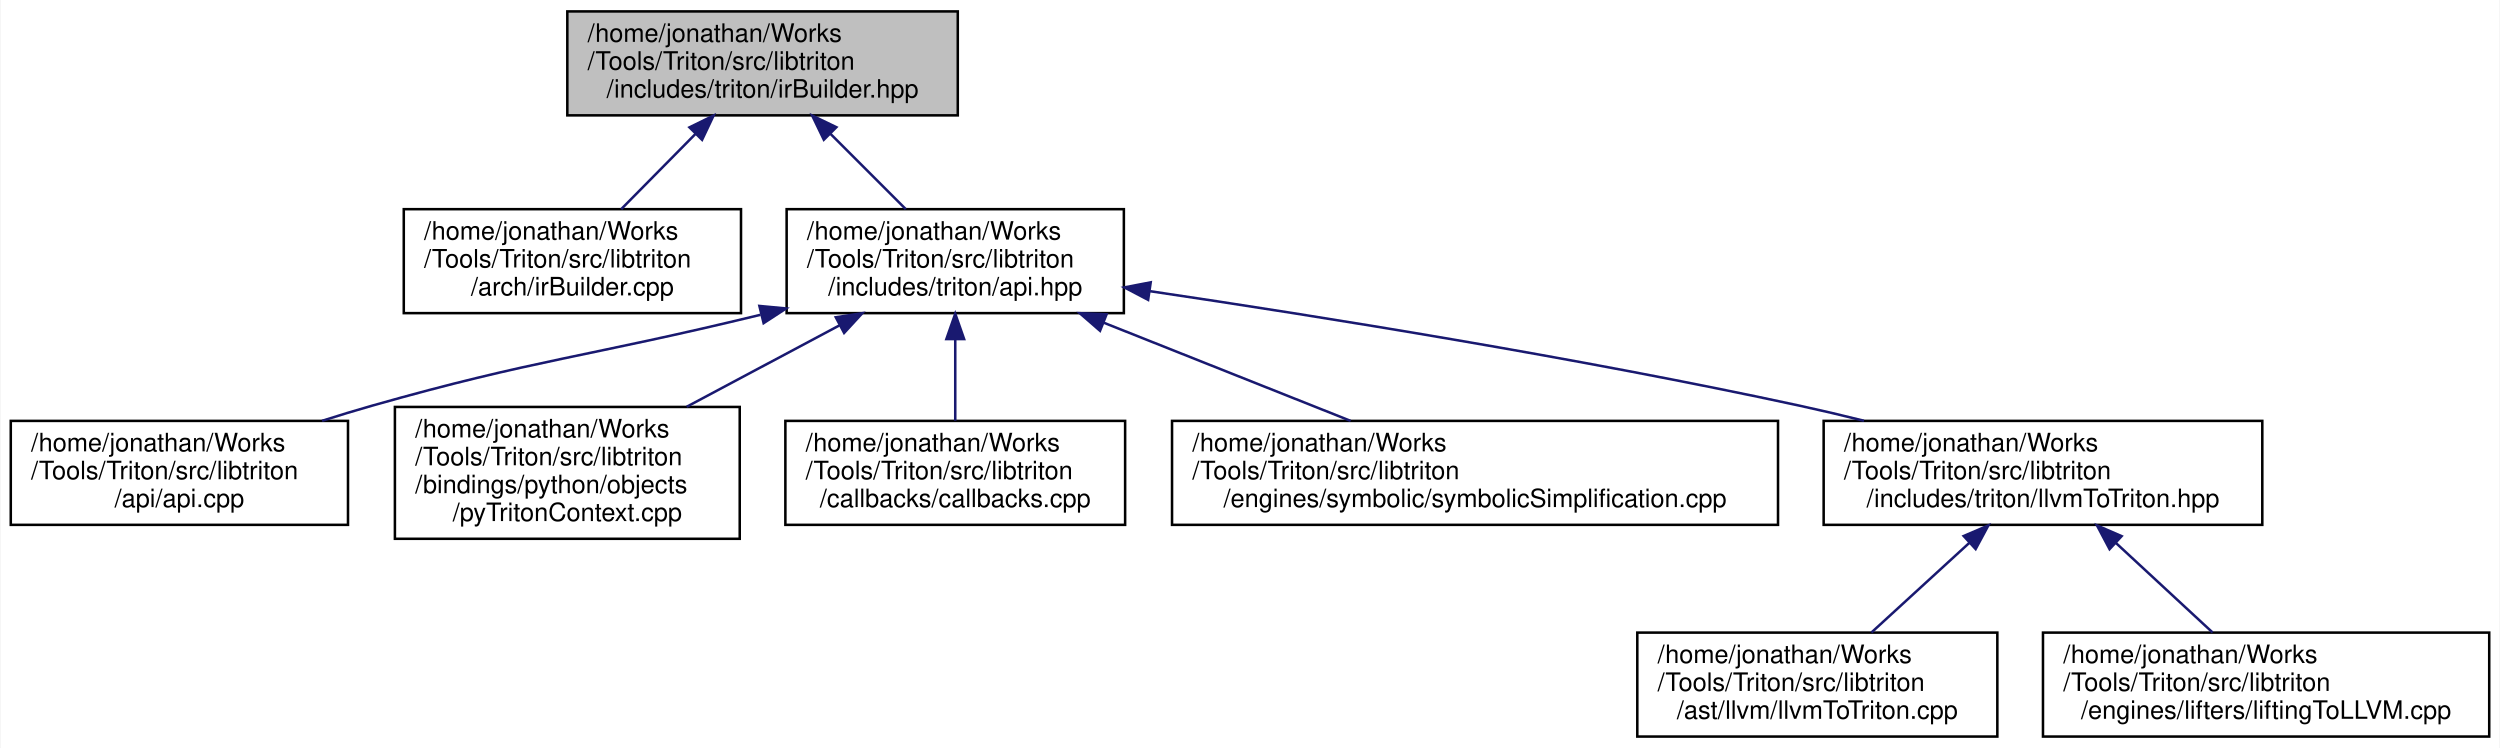
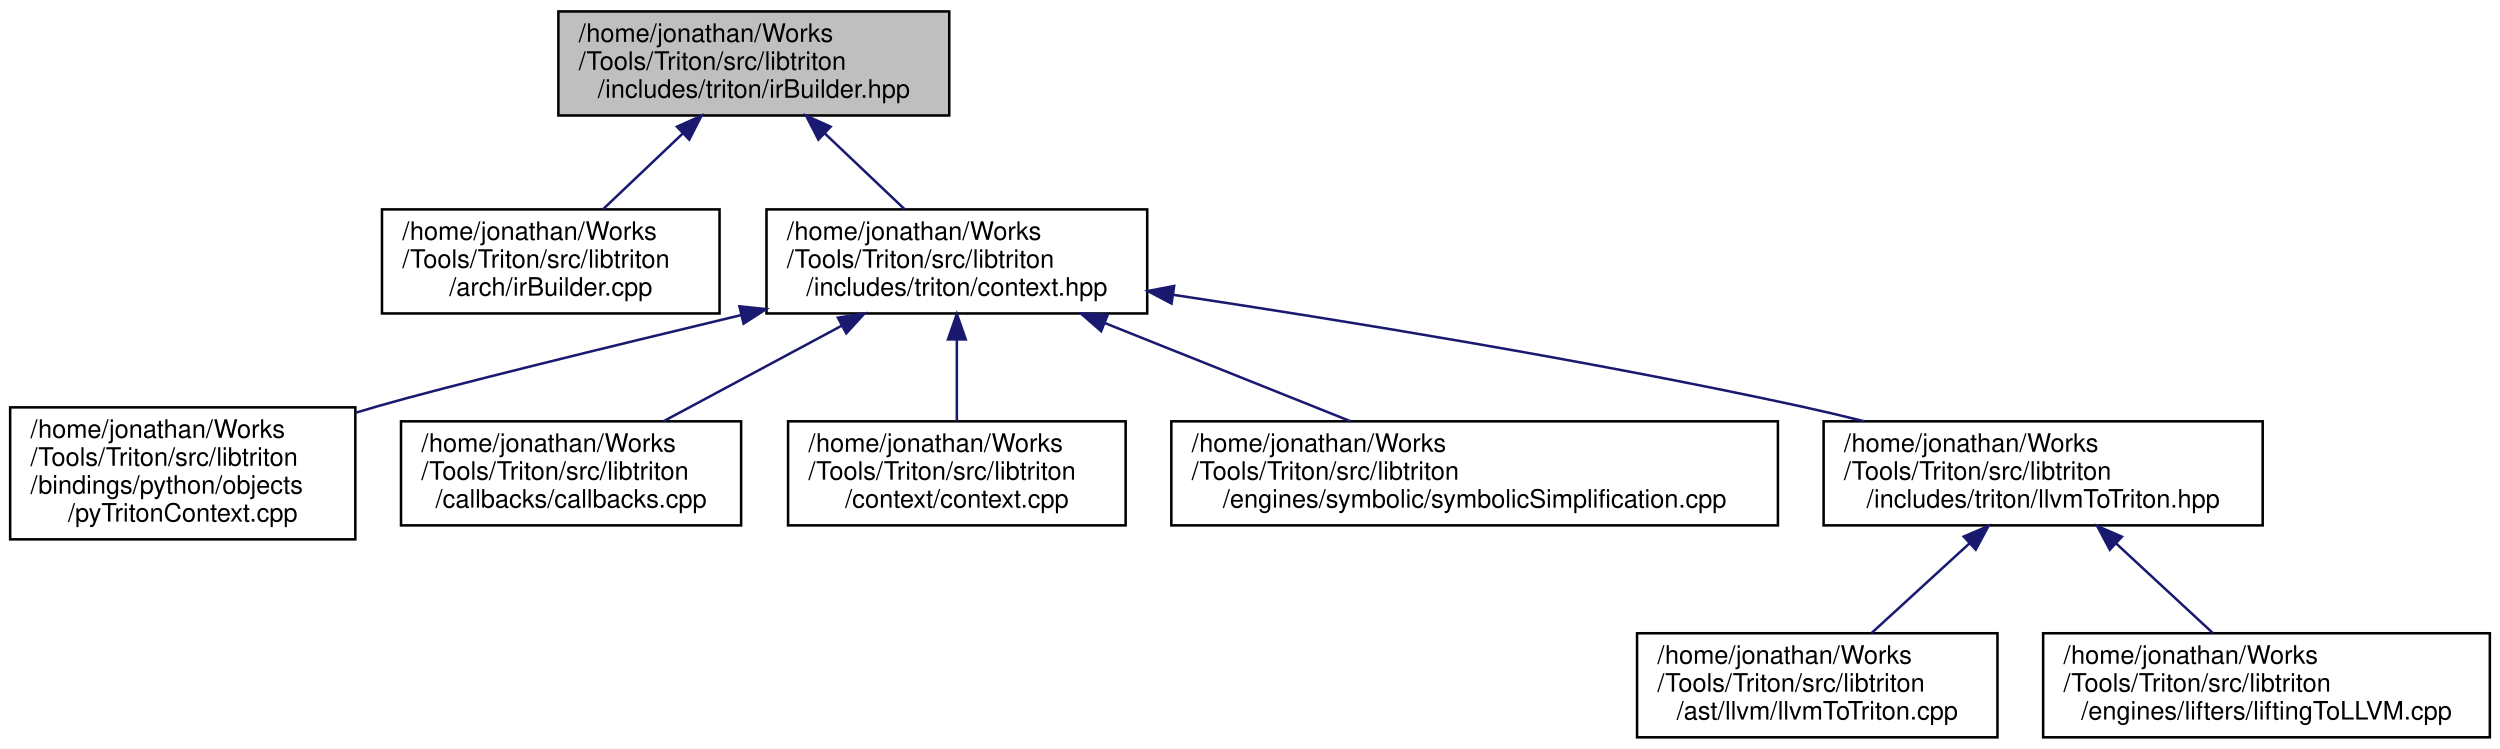
- <svg xmlns="http://www.w3.org/2000/svg" xmlns:xlink="http://www.w3.org/1999/xlink" width="986pt" height="295pt" viewBox="0.00 0.00 985.50 295.00">
+ <svg xmlns="http://www.w3.org/2000/svg" xmlns:xlink="http://www.w3.org/1999/xlink" width="985pt" height="295pt" viewBox="0.00 0.00 985.00 295.00">
  <g id="graph0" class="graph" transform="scale(1 1) rotate(0) translate(4 291)">
-     <polygon fill="white" stroke="transparent" points="-4,4 -4,-291 981.5,-291 981.5,4 -4,4" />
+     <polygon fill="white" stroke="transparent" points="-4,4 -4,-291 981,-291 981,4 -4,4" />
    <g id="node1" class="node">
      <g id="a_node1">
        <a xlink:title=" ">
-           <polygon fill="#bfbfbf" stroke="black" points="219.5,-245.5 219.5,-286.5 373.5,-286.5 373.5,-245.5 219.5,-245.5" />
-           <text text-anchor="start" x="227.5" y="-274.5" font-family="Helvetica,sans-Serif" font-size="10.00">/home/jonathan/Works</text>
-           <text text-anchor="start" x="227.5" y="-263.5" font-family="Helvetica,sans-Serif" font-size="10.00">/Tools/Triton/src/libtriton</text>
-           <text text-anchor="middle" x="296.5" y="-252.5" font-family="Helvetica,sans-Serif" font-size="10.00">/includes/triton/irBuilder.hpp</text>
+           <polygon fill="#bfbfbf" stroke="black" points="216,-245.5 216,-286.5 370,-286.5 370,-245.5 216,-245.5" />
+           <text text-anchor="start" x="224" y="-274.5" font-family="Helvetica,sans-Serif" font-size="10.00">/home/jonathan/Works</text>
+           <text text-anchor="start" x="224" y="-263.5" font-family="Helvetica,sans-Serif" font-size="10.00">/Tools/Triton/src/libtriton</text>
+           <text text-anchor="middle" x="293" y="-252.5" font-family="Helvetica,sans-Serif" font-size="10.00">/includes/triton/irBuilder.hpp</text>
        </a>
      </g>
    </g>
    <g id="node2" class="node">
      <g id="a_node2">
        <a xlink:href="irBuilder_8cpp.html" target="_top" xlink:title=" ">
-           <polygon fill="white" stroke="black" points="155,-167.5 155,-208.5 288,-208.5 288,-167.5 155,-167.5" />
-           <text text-anchor="start" x="163" y="-196.5" font-family="Helvetica,sans-Serif" font-size="10.00">/home/jonathan/Works</text>
-           <text text-anchor="start" x="163" y="-185.5" font-family="Helvetica,sans-Serif" font-size="10.00">/Tools/Triton/src/libtriton</text>
-           <text text-anchor="middle" x="221.5" y="-174.5" font-family="Helvetica,sans-Serif" font-size="10.00">/arch/irBuilder.cpp</text>
+           <polygon fill="white" stroke="black" points="146.5,-167.5 146.5,-208.5 279.5,-208.5 279.5,-167.5 146.5,-167.5" />
+           <text text-anchor="start" x="154.5" y="-196.5" font-family="Helvetica,sans-Serif" font-size="10.00">/home/jonathan/Works</text>
+           <text text-anchor="start" x="154.5" y="-185.5" font-family="Helvetica,sans-Serif" font-size="10.00">/Tools/Triton/src/libtriton</text>
+           <text text-anchor="middle" x="213" y="-174.5" font-family="Helvetica,sans-Serif" font-size="10.00">/arch/irBuilder.cpp</text>
        </a>
      </g>
    </g>
    <g id="edge1" class="edge">
-       <path fill="none" stroke="midnightblue" d="M270.06,-238.2C260.4,-228.42 249.66,-217.54 240.75,-208.51" />
-       <polygon fill="midnightblue" stroke="midnightblue" points="267.67,-240.77 277.19,-245.43 272.65,-235.85 267.67,-240.77" />
+       <path fill="none" stroke="midnightblue" d="M265.1,-238.49C254.72,-228.63 243.13,-217.63 233.53,-208.51" />
+       <polygon fill="midnightblue" stroke="midnightblue" points="262.74,-241.08 272.4,-245.43 267.56,-236 262.74,-241.08" />
    </g>
    <g id="node3" class="node">
      <g id="a_node3">
-         <a xlink:href="api_8hpp.html" target="_top" xlink:title=" ">
-           <polygon fill="white" stroke="black" points="306,-167.5 306,-208.5 439,-208.5 439,-167.5 306,-167.5" />
-           <text text-anchor="start" x="314" y="-196.5" font-family="Helvetica,sans-Serif" font-size="10.00">/home/jonathan/Works</text>
-           <text text-anchor="start" x="314" y="-185.5" font-family="Helvetica,sans-Serif" font-size="10.00">/Tools/Triton/src/libtriton</text>
-           <text text-anchor="middle" x="372.5" y="-174.5" font-family="Helvetica,sans-Serif" font-size="10.00">/includes/triton/api.hpp</text>
+         <a xlink:href="context_8hpp.html" target="_top" xlink:title=" ">
+           <polygon fill="white" stroke="black" points="298,-167.5 298,-208.5 448,-208.5 448,-167.5 298,-167.5" />
+           <text text-anchor="start" x="306" y="-196.5" font-family="Helvetica,sans-Serif" font-size="10.00">/home/jonathan/Works</text>
+           <text text-anchor="start" x="306" y="-185.5" font-family="Helvetica,sans-Serif" font-size="10.00">/Tools/Triton/src/libtriton</text>
+           <text text-anchor="middle" x="373" y="-174.5" font-family="Helvetica,sans-Serif" font-size="10.00">/includes/triton/context.hpp</text>
        </a>
      </g>
    </g>
    <g id="edge2" class="edge">
-       <path fill="none" stroke="midnightblue" d="M323.3,-238.2C333.08,-228.42 343.96,-217.54 352.99,-208.51" />
-       <polygon fill="midnightblue" stroke="midnightblue" points="320.67,-235.88 316.07,-245.43 325.62,-240.83 320.67,-235.88" />
+       <path fill="none" stroke="midnightblue" d="M320.9,-238.49C331.28,-228.63 342.87,-217.63 352.47,-208.51" />
+       <polygon fill="midnightblue" stroke="midnightblue" points="318.44,-236 313.6,-245.43 323.26,-241.08 318.44,-236" />
    </g>
    <g id="node4" class="node">
      <g id="a_node4">
-         <a xlink:href="api_8cpp.html" target="_top" xlink:title=" ">
-           <polygon fill="white" stroke="black" points="0,-84 0,-125 133,-125 133,-84 0,-84" />
-           <text text-anchor="start" x="8" y="-113" font-family="Helvetica,sans-Serif" font-size="10.00">/home/jonathan/Works</text>
-           <text text-anchor="start" x="8" y="-102" font-family="Helvetica,sans-Serif" font-size="10.00">/Tools/Triton/src/libtriton</text>
-           <text text-anchor="middle" x="66.5" y="-91" font-family="Helvetica,sans-Serif" font-size="10.00">/api/api.cpp</text>
+         <a xlink:href="pyTritonContext_8cpp.html" target="_top" xlink:title=" ">
+           <polygon fill="white" stroke="black" points="0,-78.5 0,-130.5 136,-130.5 136,-78.5 0,-78.5" />
+           <text text-anchor="start" x="8" y="-118.5" font-family="Helvetica,sans-Serif" font-size="10.00">/home/jonathan/Works</text>
+           <text text-anchor="start" x="8" y="-107.5" font-family="Helvetica,sans-Serif" font-size="10.00">/Tools/Triton/src/libtriton</text>
+           <text text-anchor="start" x="8" y="-96.5" font-family="Helvetica,sans-Serif" font-size="10.00">/bindings/python/objects</text>
+           <text text-anchor="middle" x="68" y="-85.5" font-family="Helvetica,sans-Serif" font-size="10.00">/pyTritonContext.cpp</text>
        </a>
      </g>
    </g>
    <g id="edge3" class="edge">
-       <path fill="none" stroke="midnightblue" d="M295.7,-166.85C226.55,-150.03 207.08,-149.34 142.5,-131 136.07,-129.18 129.39,-127.14 122.76,-125.03" />
-       <polygon fill="midnightblue" stroke="midnightblue" points="295.25,-170.34 305.8,-169.34 296.92,-163.55 295.25,-170.34" />
+       <path fill="none" stroke="midnightblue" d="M288.09,-166.88C235,-154.16 171.78,-138.71 145,-131 142.16,-130.18 139.26,-129.33 136.35,-128.45" />
+       <polygon fill="midnightblue" stroke="midnightblue" points="287.34,-170.3 297.88,-169.22 288.97,-163.49 287.34,-170.3" />
    </g>
    <g id="node5" class="node">
      <g id="a_node5">
-         <a xlink:href="pyTritonContext_8cpp.html" target="_top" xlink:title=" ">
-           <polygon fill="white" stroke="black" points="151.5,-78.5 151.5,-130.5 287.5,-130.5 287.5,-78.5 151.5,-78.5" />
-           <text text-anchor="start" x="159.5" y="-118.5" font-family="Helvetica,sans-Serif" font-size="10.00">/home/jonathan/Works</text>
-           <text text-anchor="start" x="159.5" y="-107.5" font-family="Helvetica,sans-Serif" font-size="10.00">/Tools/Triton/src/libtriton</text>
-           <text text-anchor="start" x="159.5" y="-96.5" font-family="Helvetica,sans-Serif" font-size="10.00">/bindings/python/objects</text>
-           <text text-anchor="middle" x="219.5" y="-85.5" font-family="Helvetica,sans-Serif" font-size="10.00">/pyTritonContext.cpp</text>
+         <a xlink:href="callbacks_8cpp.html" target="_top" xlink:title=" ">
+           <polygon fill="white" stroke="black" points="154,-84 154,-125 288,-125 288,-84 154,-84" />
+           <text text-anchor="start" x="162" y="-113" font-family="Helvetica,sans-Serif" font-size="10.00">/home/jonathan/Works</text>
+           <text text-anchor="start" x="162" y="-102" font-family="Helvetica,sans-Serif" font-size="10.00">/Tools/Triton/src/libtriton</text>
+           <text text-anchor="middle" x="221" y="-91" font-family="Helvetica,sans-Serif" font-size="10.00">/callbacks/callbacks.cpp</text>
        </a>
      </g>
    </g>
    <g id="edge4" class="edge">
-       <path fill="none" stroke="midnightblue" d="M326.79,-162.65C307.78,-152.53 285.73,-140.78 266.58,-130.58" />
-       <polygon fill="midnightblue" stroke="midnightblue" points="325.38,-165.87 335.85,-167.48 328.67,-159.69 325.38,-165.87" />
+       <path fill="none" stroke="midnightblue" d="M327.59,-162.65C305.15,-150.62 278.44,-136.3 257.37,-125" />
+       <polygon fill="midnightblue" stroke="midnightblue" points="326.13,-165.84 336.59,-167.48 329.43,-159.67 326.13,-165.84" />
    </g>
    <g id="node6" class="node">
      <g id="a_node6">
-         <a xlink:href="callbacks_8cpp.html" target="_top" xlink:title=" ">
-           <polygon fill="white" stroke="black" points="305.5,-84 305.5,-125 439.5,-125 439.5,-84 305.5,-84" />
-           <text text-anchor="start" x="313.5" y="-113" font-family="Helvetica,sans-Serif" font-size="10.00">/home/jonathan/Works</text>
-           <text text-anchor="start" x="313.5" y="-102" font-family="Helvetica,sans-Serif" font-size="10.00">/Tools/Triton/src/libtriton</text>
-           <text text-anchor="middle" x="372.5" y="-91" font-family="Helvetica,sans-Serif" font-size="10.00">/callbacks/callbacks.cpp</text>
+         <a xlink:href="context_8cpp.html" target="_top" xlink:title=" ">
+           <polygon fill="white" stroke="black" points="306.5,-84 306.5,-125 439.5,-125 439.5,-84 306.5,-84" />
+           <text text-anchor="start" x="314.5" y="-113" font-family="Helvetica,sans-Serif" font-size="10.00">/home/jonathan/Works</text>
+           <text text-anchor="start" x="314.5" y="-102" font-family="Helvetica,sans-Serif" font-size="10.00">/Tools/Triton/src/libtriton</text>
+           <text text-anchor="middle" x="373" y="-91" font-family="Helvetica,sans-Serif" font-size="10.00">/context/context.cpp</text>
        </a>
      </g>
    </g>
    <g id="edge5" class="edge">
-       <path fill="none" stroke="midnightblue" d="M372.5,-157.06C372.5,-146.38 372.5,-134.63 372.5,-125.05" />
-       <polygon fill="midnightblue" stroke="midnightblue" points="369,-157.27 372.5,-167.27 376,-157.27 369,-157.27" />
+       <path fill="none" stroke="midnightblue" d="M373,-157.06C373,-146.38 373,-134.63 373,-125.05" />
+       <polygon fill="midnightblue" stroke="midnightblue" points="369.5,-157.27 373,-167.27 376.5,-157.27 369.5,-157.27" />
    </g>
    <g id="node7" class="node">
      <g id="a_node7">
        <a xlink:href="symbolicSimplification_8cpp.html" target="_top" xlink:title=" ">
-           <polygon fill="white" stroke="black" points="458,-84 458,-125 697,-125 697,-84 458,-84" />
-           <text text-anchor="start" x="466" y="-113" font-family="Helvetica,sans-Serif" font-size="10.00">/home/jonathan/Works</text>
-           <text text-anchor="start" x="466" y="-102" font-family="Helvetica,sans-Serif" font-size="10.00">/Tools/Triton/src/libtriton</text>
-           <text text-anchor="middle" x="577.5" y="-91" font-family="Helvetica,sans-Serif" font-size="10.00">/engines/symbolic/symbolicSimplification.cpp</text>
+           <polygon fill="white" stroke="black" points="457.5,-84 457.5,-125 696.5,-125 696.5,-84 457.5,-84" />
+           <text text-anchor="start" x="465.5" y="-113" font-family="Helvetica,sans-Serif" font-size="10.00">/home/jonathan/Works</text>
+           <text text-anchor="start" x="465.5" y="-102" font-family="Helvetica,sans-Serif" font-size="10.00">/Tools/Triton/src/libtriton</text>
+           <text text-anchor="middle" x="577" y="-91" font-family="Helvetica,sans-Serif" font-size="10.00">/engines/symbolic/symbolicSimplification.cpp</text>
        </a>
      </g>
    </g>
    <g id="edge6" class="edge">
-       <path fill="none" stroke="midnightblue" d="M430.94,-163.77C461.76,-151.51 499.15,-136.65 528.44,-125" />
-       <polygon fill="midnightblue" stroke="midnightblue" points="429.6,-160.53 421.6,-167.48 432.19,-167.04 429.6,-160.53" />
+       <path fill="none" stroke="midnightblue" d="M431.16,-163.77C461.83,-151.51 499.03,-136.65 528.18,-125" />
+       <polygon fill="midnightblue" stroke="midnightblue" points="429.85,-160.52 421.86,-167.48 432.45,-167.02 429.85,-160.52" />
    </g>
    <g id="node8" class="node">
      <g id="a_node8">
        <a xlink:href="llvmToTriton_8hpp.html" target="_top" xlink:title=" ">
-           <polygon fill="white" stroke="black" points="715,-84 715,-125 888,-125 888,-84 715,-84" />
-           <text text-anchor="start" x="723" y="-113" font-family="Helvetica,sans-Serif" font-size="10.00">/home/jonathan/Works</text>
-           <text text-anchor="start" x="723" y="-102" font-family="Helvetica,sans-Serif" font-size="10.00">/Tools/Triton/src/libtriton</text>
-           <text text-anchor="middle" x="801.5" y="-91" font-family="Helvetica,sans-Serif" font-size="10.00">/includes/triton/llvmToTriton.hpp</text>
+           <polygon fill="white" stroke="black" points="714.5,-84 714.5,-125 887.5,-125 887.5,-84 714.5,-84" />
+           <text text-anchor="start" x="722.5" y="-113" font-family="Helvetica,sans-Serif" font-size="10.00">/home/jonathan/Works</text>
+           <text text-anchor="start" x="722.5" y="-102" font-family="Helvetica,sans-Serif" font-size="10.00">/Tools/Triton/src/libtriton</text>
+           <text text-anchor="middle" x="801" y="-91" font-family="Helvetica,sans-Serif" font-size="10.00">/includes/triton/llvmToTriton.hpp</text>
        </a>
      </g>
    </g>
    <g id="edge7" class="edge">
-       <path fill="none" stroke="midnightblue" d="M449.35,-176.15C517.09,-166.1 618.3,-149.87 705.5,-131 713.76,-129.21 722.37,-127.18 730.9,-125.05" />
-       <polygon fill="midnightblue" stroke="midnightblue" points="448.57,-172.73 439.19,-177.65 449.59,-179.65 448.57,-172.73" />
+       <path fill="none" stroke="midnightblue" d="M458.34,-174.83C525.64,-164.69 621.73,-149.04 705,-131 713.26,-129.21 721.87,-127.17 730.4,-125.05" />
+       <polygon fill="midnightblue" stroke="midnightblue" points="457.58,-171.4 448.21,-176.34 458.62,-178.33 457.58,-171.4" />
    </g>
    <g id="node9" class="node">
      <g id="a_node9">
        <a xlink:href="llvmToTriton_8cpp.html" target="_top" xlink:title=" ">
-           <polygon fill="white" stroke="black" points="641.5,-0.5 641.5,-41.5 783.5,-41.5 783.5,-0.5 641.5,-0.5" />
-           <text text-anchor="start" x="649.5" y="-29.5" font-family="Helvetica,sans-Serif" font-size="10.00">/home/jonathan/Works</text>
-           <text text-anchor="start" x="649.5" y="-18.5" font-family="Helvetica,sans-Serif" font-size="10.00">/Tools/Triton/src/libtriton</text>
-           <text text-anchor="middle" x="712.5" y="-7.5" font-family="Helvetica,sans-Serif" font-size="10.00">/ast/llvm/llvmToTriton.cpp</text>
+           <polygon fill="white" stroke="black" points="641,-0.5 641,-41.5 783,-41.5 783,-0.5 641,-0.5" />
+           <text text-anchor="start" x="649" y="-29.5" font-family="Helvetica,sans-Serif" font-size="10.00">/home/jonathan/Works</text>
+           <text text-anchor="start" x="649" y="-18.5" font-family="Helvetica,sans-Serif" font-size="10.00">/Tools/Triton/src/libtriton</text>
+           <text text-anchor="middle" x="712" y="-7.5" font-family="Helvetica,sans-Serif" font-size="10.00">/ast/llvm/llvmToTriton.cpp</text>
        </a>
      </g>
    </g>
    <g id="edge8" class="edge">
-       <path fill="none" stroke="midnightblue" d="M772.41,-76.86C759.84,-65.35 745.4,-52.13 733.85,-41.55" />
-       <polygon fill="midnightblue" stroke="midnightblue" points="770.22,-79.6 779.96,-83.77 774.94,-74.44 770.22,-79.6" />
+       <path fill="none" stroke="midnightblue" d="M771.91,-76.86C759.34,-65.35 744.9,-52.13 733.35,-41.55" />
+       <polygon fill="midnightblue" stroke="midnightblue" points="769.72,-79.6 779.46,-83.77 774.44,-74.44 769.72,-79.6" />
    </g>
    <g id="node10" class="node">
      <g id="a_node10">
        <a xlink:href="liftingToLLVM_8cpp.html" target="_top" xlink:title=" ">
-           <polygon fill="white" stroke="black" points="801.5,-0.5 801.5,-41.5 977.5,-41.5 977.5,-0.5 801.5,-0.5" />
-           <text text-anchor="start" x="809.5" y="-29.5" font-family="Helvetica,sans-Serif" font-size="10.00">/home/jonathan/Works</text>
-           <text text-anchor="start" x="809.5" y="-18.5" font-family="Helvetica,sans-Serif" font-size="10.00">/Tools/Triton/src/libtriton</text>
-           <text text-anchor="middle" x="889.5" y="-7.5" font-family="Helvetica,sans-Serif" font-size="10.00">/engines/lifters/liftingToLLVM.cpp</text>
+           <polygon fill="white" stroke="black" points="801,-0.5 801,-41.5 977,-41.5 977,-0.5 801,-0.5" />
+           <text text-anchor="start" x="809" y="-29.5" font-family="Helvetica,sans-Serif" font-size="10.00">/home/jonathan/Works</text>
+           <text text-anchor="start" x="809" y="-18.5" font-family="Helvetica,sans-Serif" font-size="10.00">/Tools/Triton/src/libtriton</text>
+           <text text-anchor="middle" x="889" y="-7.5" font-family="Helvetica,sans-Serif" font-size="10.00">/engines/lifters/liftingToLLVM.cpp</text>
        </a>
      </g>
    </g>
    <g id="edge9" class="edge">
-       <path fill="none" stroke="midnightblue" d="M830.26,-76.86C842.69,-65.35 856.97,-52.13 868.39,-41.55" />
-       <polygon fill="midnightblue" stroke="midnightblue" points="827.76,-74.41 822.8,-83.77 832.52,-79.54 827.76,-74.41" />
+       <path fill="none" stroke="midnightblue" d="M829.76,-76.86C842.19,-65.35 856.47,-52.13 867.89,-41.55" />
+       <polygon fill="midnightblue" stroke="midnightblue" points="827.26,-74.41 822.3,-83.77 832.02,-79.54 827.26,-74.41" />
    </g>
  </g>
</svg>
